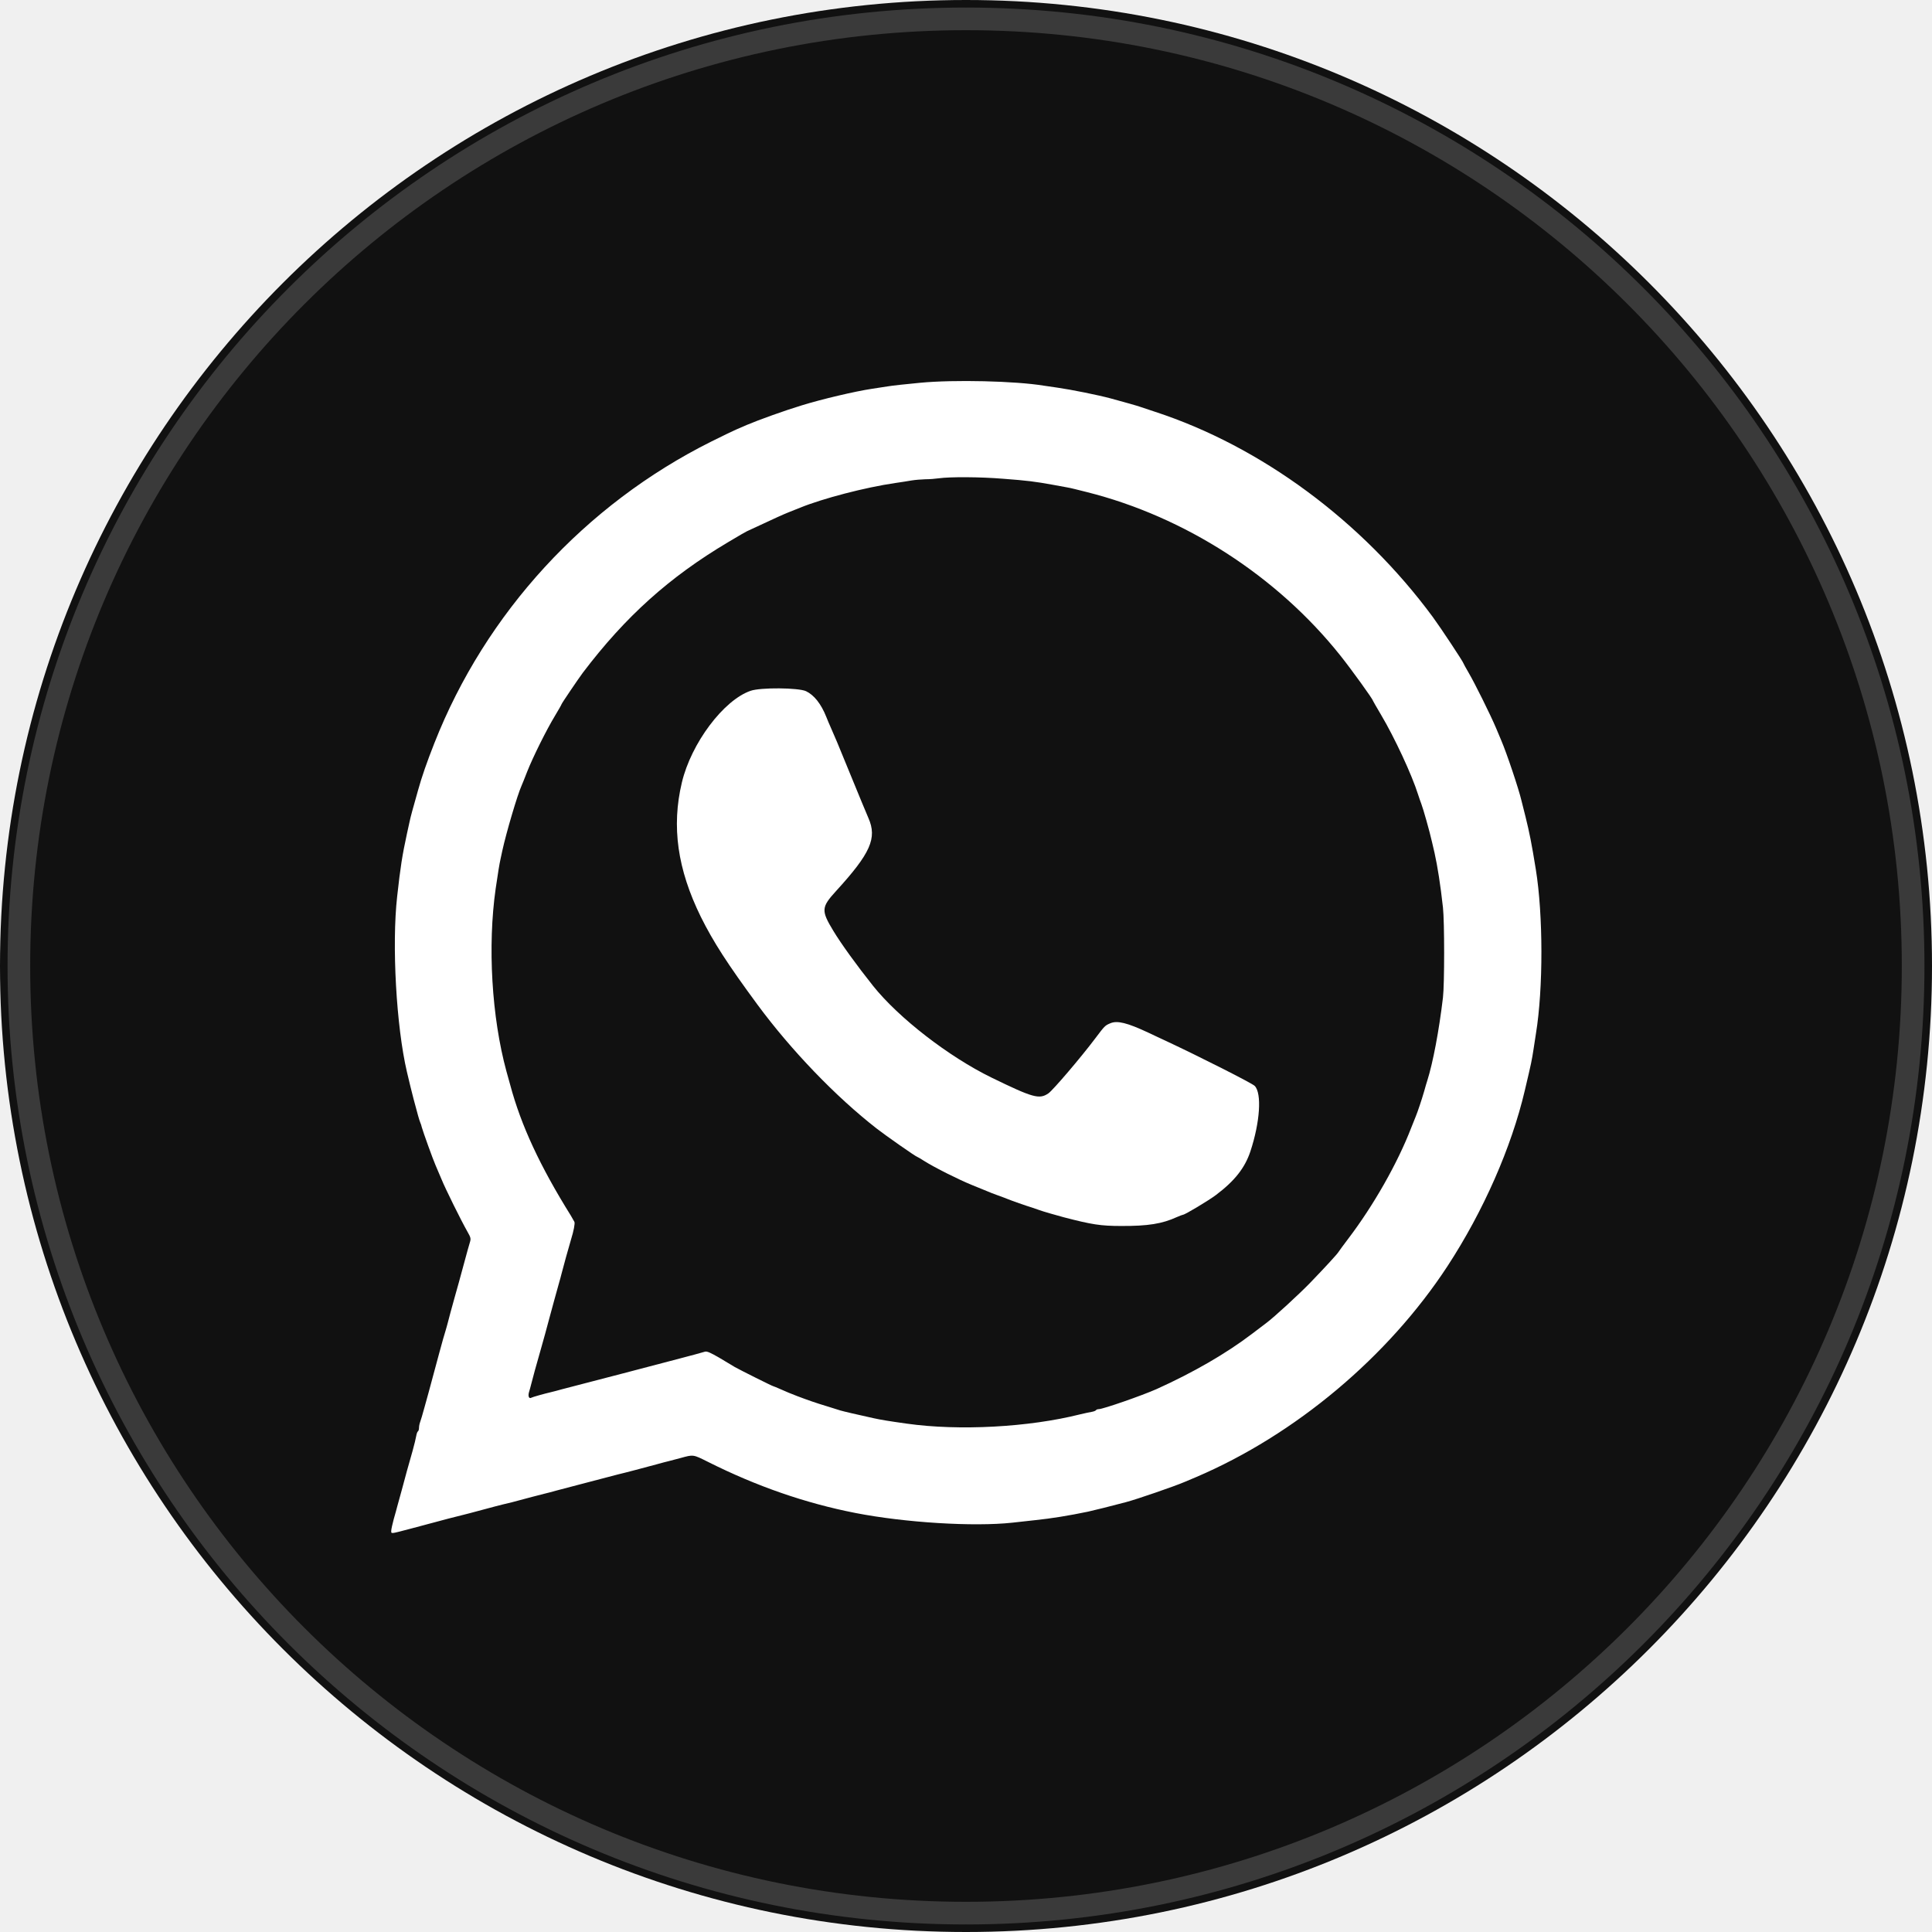
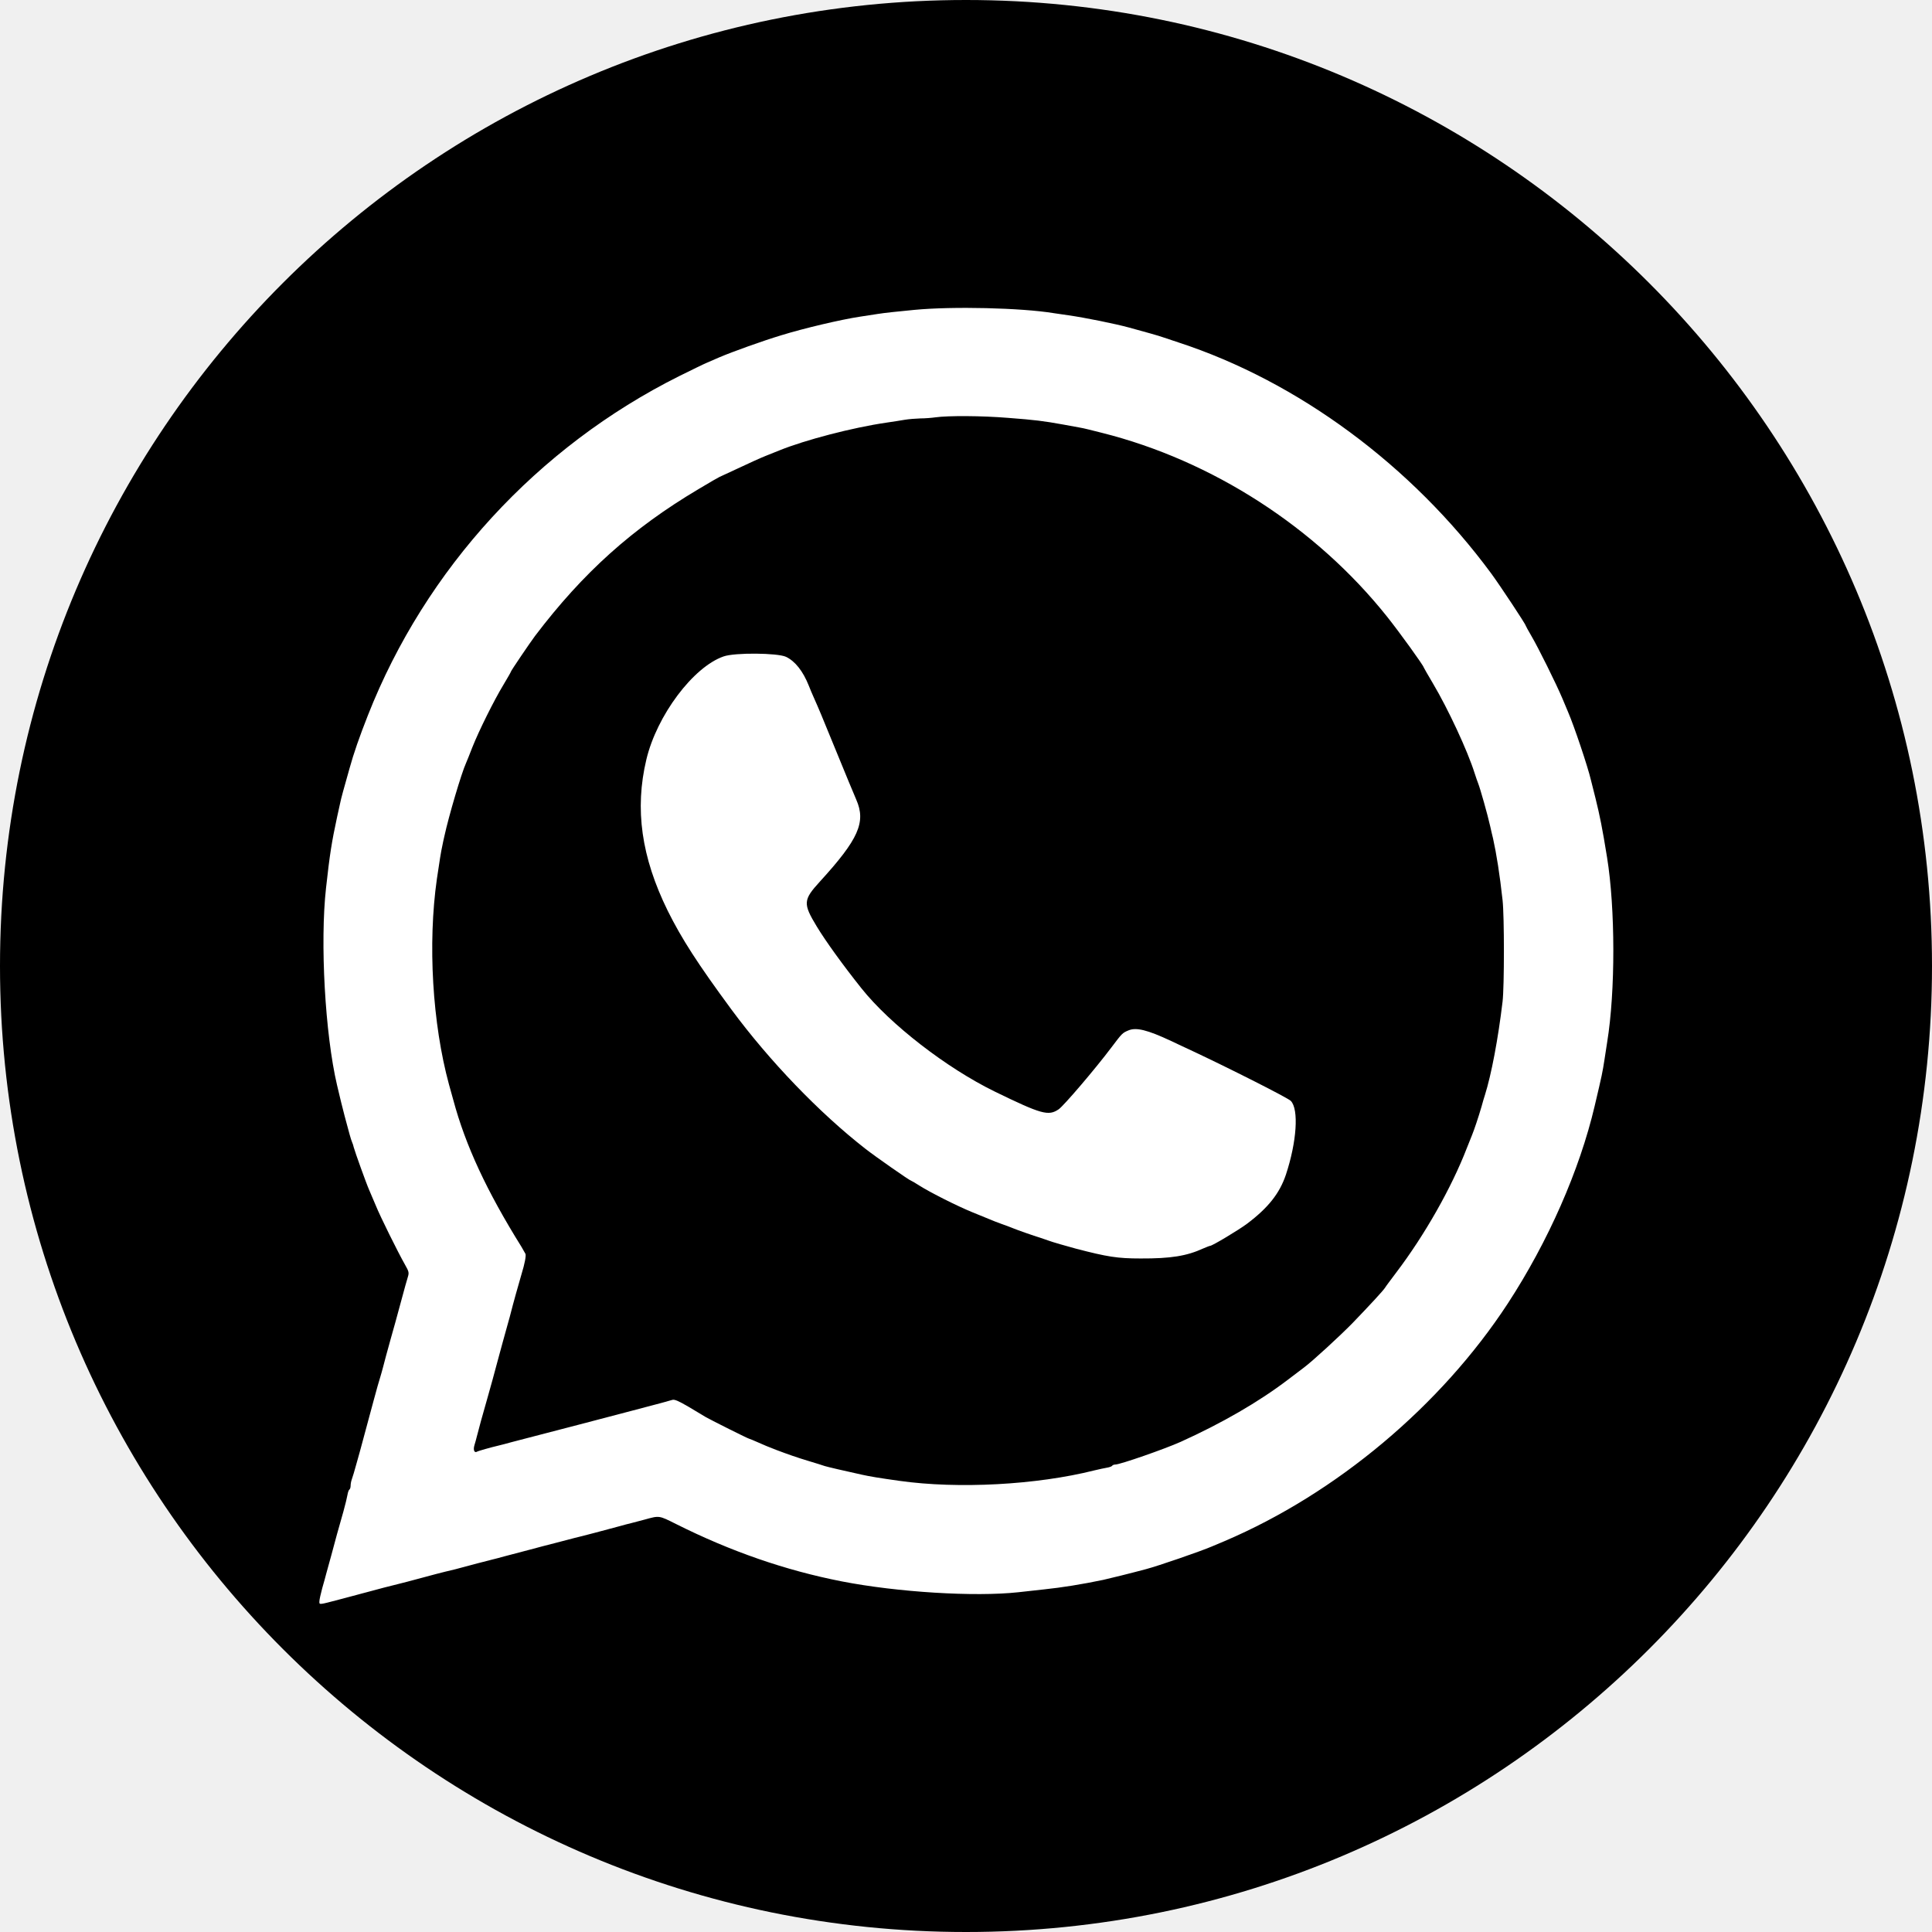
<svg xmlns="http://www.w3.org/2000/svg" width="512" height="512" viewBox="0 0 512 512">
-   <circle cx="256" cy="256" r="256" fill="#111111" />
-   <circle cx="256" cy="256" r="251" fill="none" stroke="#3a3a3a" stroke-width="6" />
-   <g fill="#ffffff" transform="translate(92.160 92.160) scale(0.32) translate(0,1024) scale(0.1,-0.1)">
+   <circle cx="256" cy="256" r="256" fill="#000000" />
+   <g fill="#ffffff" transform="translate(71.680 71.680) scale(0.36) translate(0,1024) scale(0.1,-0.1)">
    <path d="M4740 9950 c-107 -10 -229 -23 -270 -30 -41 -6 -100 -15 -130 -20 -139 -21 -412 -85 -580 -137 -139 -42 -356 -120 -455 -162 -27 -12 -68 -30 -90 -39 -22 -9 -114 -54 -205 -99 -1045 -522 -1869 -1420 -2293 -2498 -63 -160 -104 -278 -135 -390 -45 -159 -61 -216 -70 -260 -6 -27 -16 -72 -22 -100 -39 -180 -54 -275 -81 -520 -45 -401 -7 -1077 81 -1452 26 -109 34 -144 56 -228 35 -131 45 -168 54 -190 5 -11 11 -29 13 -40 9 -34 93 -268 114 -315 11 -25 33 -76 49 -115 30 -75 163 -344 215 -435 28 -49 30 -58 20 -90 -6 -19 -27 -93 -46 -165 -44 -163 -49 -180 -80 -290 -14 -49 -30 -107 -35 -127 -6 -21 -15 -57 -21 -80 -6 -24 -15 -54 -19 -68 -8 -24 -31 -105 -51 -180 -17 -64 -79 -295 -89 -330 -5 -19 -21 -78 -36 -130 -14 -52 -30 -105 -35 -118 -5 -13 -9 -34 -9 -47 0 -13 -4 -26 -9 -29 -5 -3 -11 -20 -14 -38 -3 -18 -16 -73 -30 -123 -14 -49 -36 -126 -48 -170 -21 -80 -63 -233 -79 -290 -4 -16 -17 -64 -29 -105 -11 -41 -21 -85 -21 -98 0 -25 -7 -26 145 14 50 13 107 29 128 34 20 6 54 14 75 20 20 5 78 21 127 34 50 13 101 26 115 29 14 3 86 22 160 42 74 20 153 41 175 46 22 5 56 13 75 18 115 31 240 64 270 71 19 4 62 16 95 25 33 9 112 30 175 46 63 17 158 42 210 55 52 14 111 29 130 34 41 9 237 61 325 85 33 9 76 21 95 25 19 5 62 16 95 25 109 30 103 31 231 -33 401 -201 805 -341 1219 -422 410 -80 979 -115 1300 -80 50 5 135 15 190 21 134 14 276 37 435 70 38 8 211 51 315 79 88 23 404 132 485 167 19 8 62 26 95 40 822 351 1591 996 2083 1748 297 455 529 982 640 1455 55 233 57 244 72 340 6 41 15 100 20 130 61 374 60 984 -1 1360 -35 217 -53 305 -85 435 -14 55 -29 116 -34 135 -22 95 -123 396 -168 500 -6 14 -25 59 -42 100 -46 109 -177 373 -227 458 -24 41 -43 76 -43 78 0 10 -190 297 -254 384 -586 795 -1423 1413 -2301 1700 -55 18 -109 36 -120 40 -17 7 -138 41 -245 70 -103 28 -326 73 -445 90 -44 6 -93 13 -110 16 -237 39 -743 51 -1025 24z m690 -795 c198 -15 261 -23 405 -49 44 -8 96 -18 115 -21 19 -3 51 -10 70 -15 19 -5 64 -16 100 -25 813 -204 1577 -697 2101 -1355 91 -114 269 -361 269 -373 0 -2 31 -55 68 -118 111 -187 254 -494 306 -659 10 -30 21 -64 26 -75 16 -41 69 -228 89 -317 6 -27 15 -67 21 -90 25 -113 49 -263 70 -454 13 -116 13 -635 0 -745 -33 -278 -83 -540 -130 -689 -5 -14 -16 -52 -25 -85 -22 -76 -54 -171 -70 -210 -7 -16 -24 -59 -38 -95 -113 -293 -312 -643 -521 -918 -39 -52 -76 -101 -81 -110 -13 -21 -109 -125 -240 -261 -92 -94 -293 -279 -356 -326 -15 -11 -69 -52 -120 -91 -214 -163 -486 -320 -789 -457 -121 -54 -446 -167 -481 -167 -10 0 -20 -4 -23 -9 -3 -5 -20 -11 -38 -14 -18 -3 -60 -12 -93 -20 -425 -107 -1003 -138 -1435 -77 -150 21 -216 32 -275 45 -137 30 -252 57 -275 64 -14 5 -65 21 -115 36 -87 26 -155 50 -240 82 -72 28 -79 31 -138 57 -32 14 -60 26 -63 26 -7 0 -275 134 -319 159 -16 10 -74 44 -127 76 -74 43 -103 56 -120 51 -22 -7 -99 -28 -298 -80 -198 -52 -327 -86 -385 -101 -33 -9 -145 -38 -250 -65 -104 -27 -217 -56 -250 -65 -33 -9 -76 -21 -95 -25 -52 -12 -152 -40 -159 -45 -20 -12 -30 12 -20 46 6 18 14 50 19 69 7 30 44 166 80 290 18 62 51 183 70 255 18 67 60 221 81 295 6 19 14 51 19 70 9 38 64 236 79 285 22 71 34 133 28 146 -4 8 -17 30 -29 51 -257 412 -413 749 -502 1081 -9 31 -23 83 -32 115 -122 448 -157 1037 -89 1513 19 130 31 205 40 244 3 17 10 48 15 70 33 151 126 466 160 540 5 11 26 63 46 115 48 121 159 345 230 462 30 50 54 92 54 95 0 6 139 211 177 262 354 467 718 793 1203 1081 83 50 153 90 155 90 1 0 63 29 136 63 74 35 166 77 204 92 39 15 84 33 100 40 189 77 541 169 790 205 44 6 104 16 134 21 30 5 82 9 115 10 34 0 84 4 111 8 94 13 340 12 535 -4z" />
    <path d="M3336 7399 c-224 -77 -492 -435 -569 -759 -87 -365 -37 -718 157 -1113 103 -207 220 -389 469 -727 279 -378 648 -762 987 -1026 70 -55 326 -234 335 -234 2 0 30 -16 61 -36 82 -52 283 -153 394 -198 52 -21 109 -44 125 -51 17 -8 57 -23 90 -35 33 -12 69 -25 80 -30 31 -13 156 -57 200 -70 22 -7 51 -17 64 -22 23 -9 137 -42 201 -59 231 -60 305 -72 475 -72 222 -1 340 18 462 74 24 10 46 19 50 19 16 0 209 116 271 162 157 118 241 225 287 362 80 242 96 481 36 543 -21 22 -454 241 -736 373 -38 18 -104 48 -145 68 -175 82 -257 102 -314 78 -45 -19 -46 -20 -126 -126 -118 -157 -351 -430 -388 -455 -75 -51 -126 -37 -471 131 -354 173 -769 494 -981 760 -134 168 -264 348 -328 454 -103 170 -101 196 22 331 286 313 341 438 268 604 -17 39 -83 198 -147 355 -118 289 -126 307 -164 393 -12 26 -29 67 -38 90 -43 108 -101 181 -168 213 -63 29 -376 32 -459 3z" />
  </g>
</svg>
